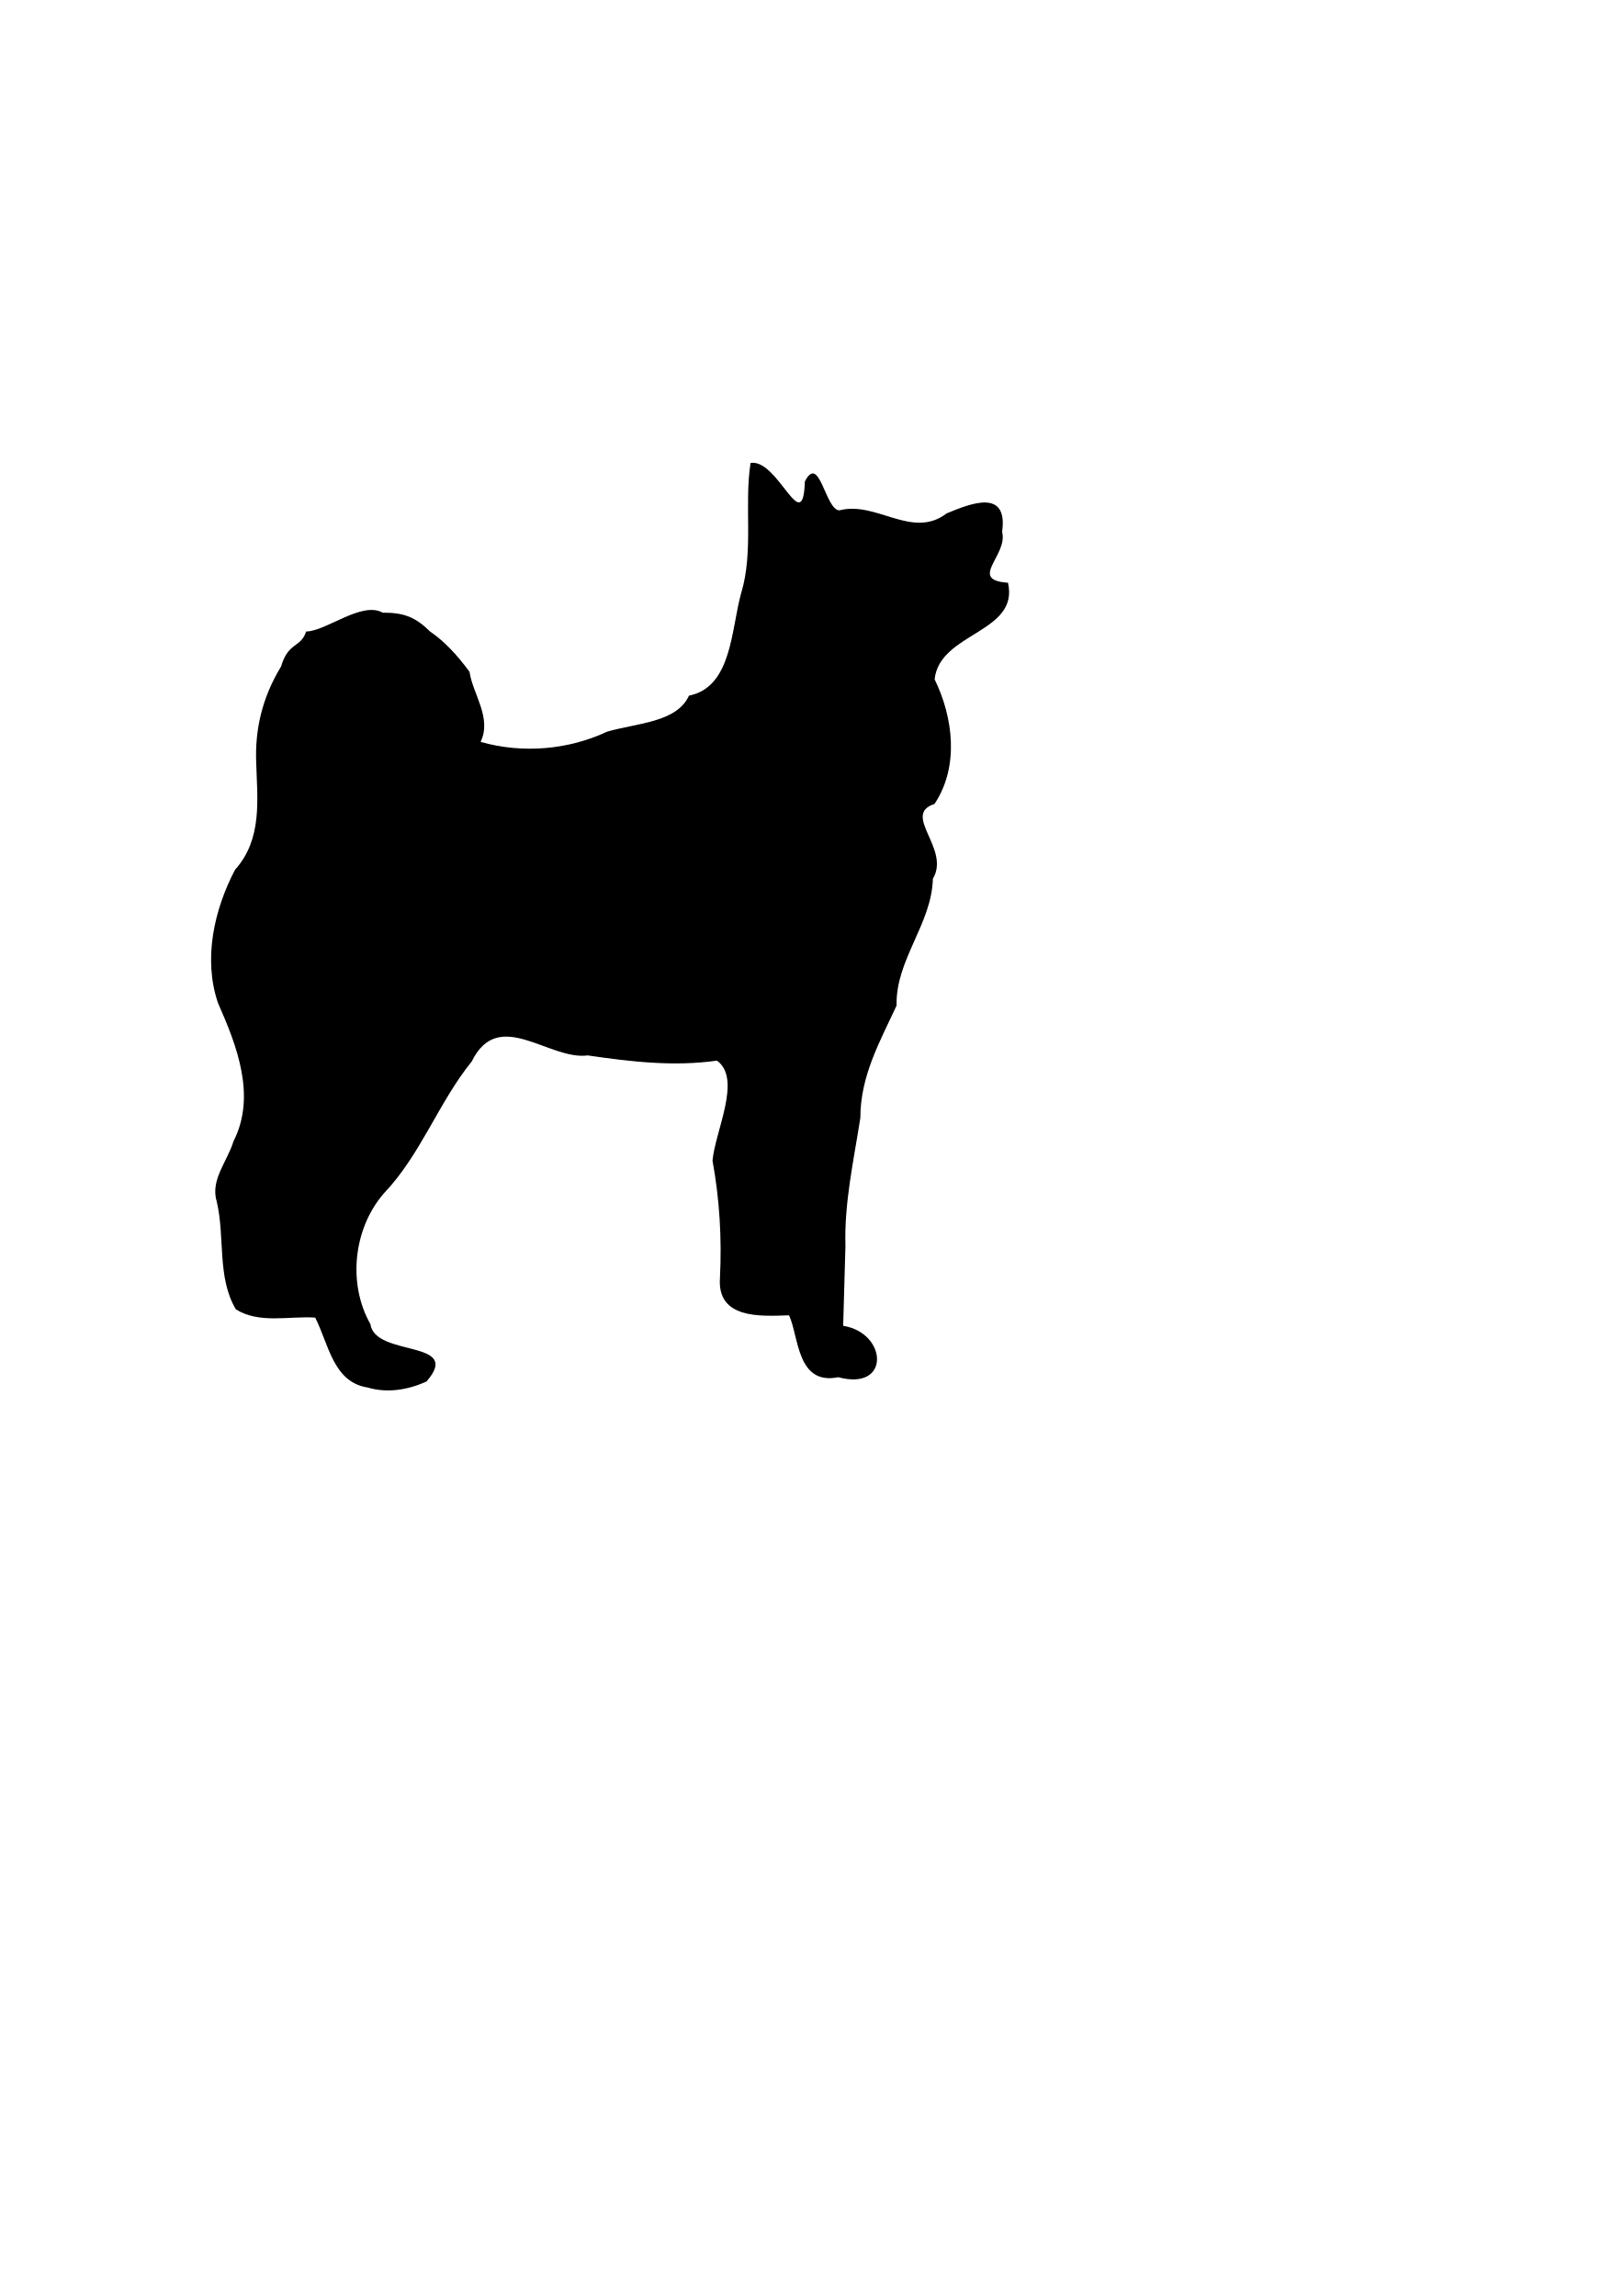
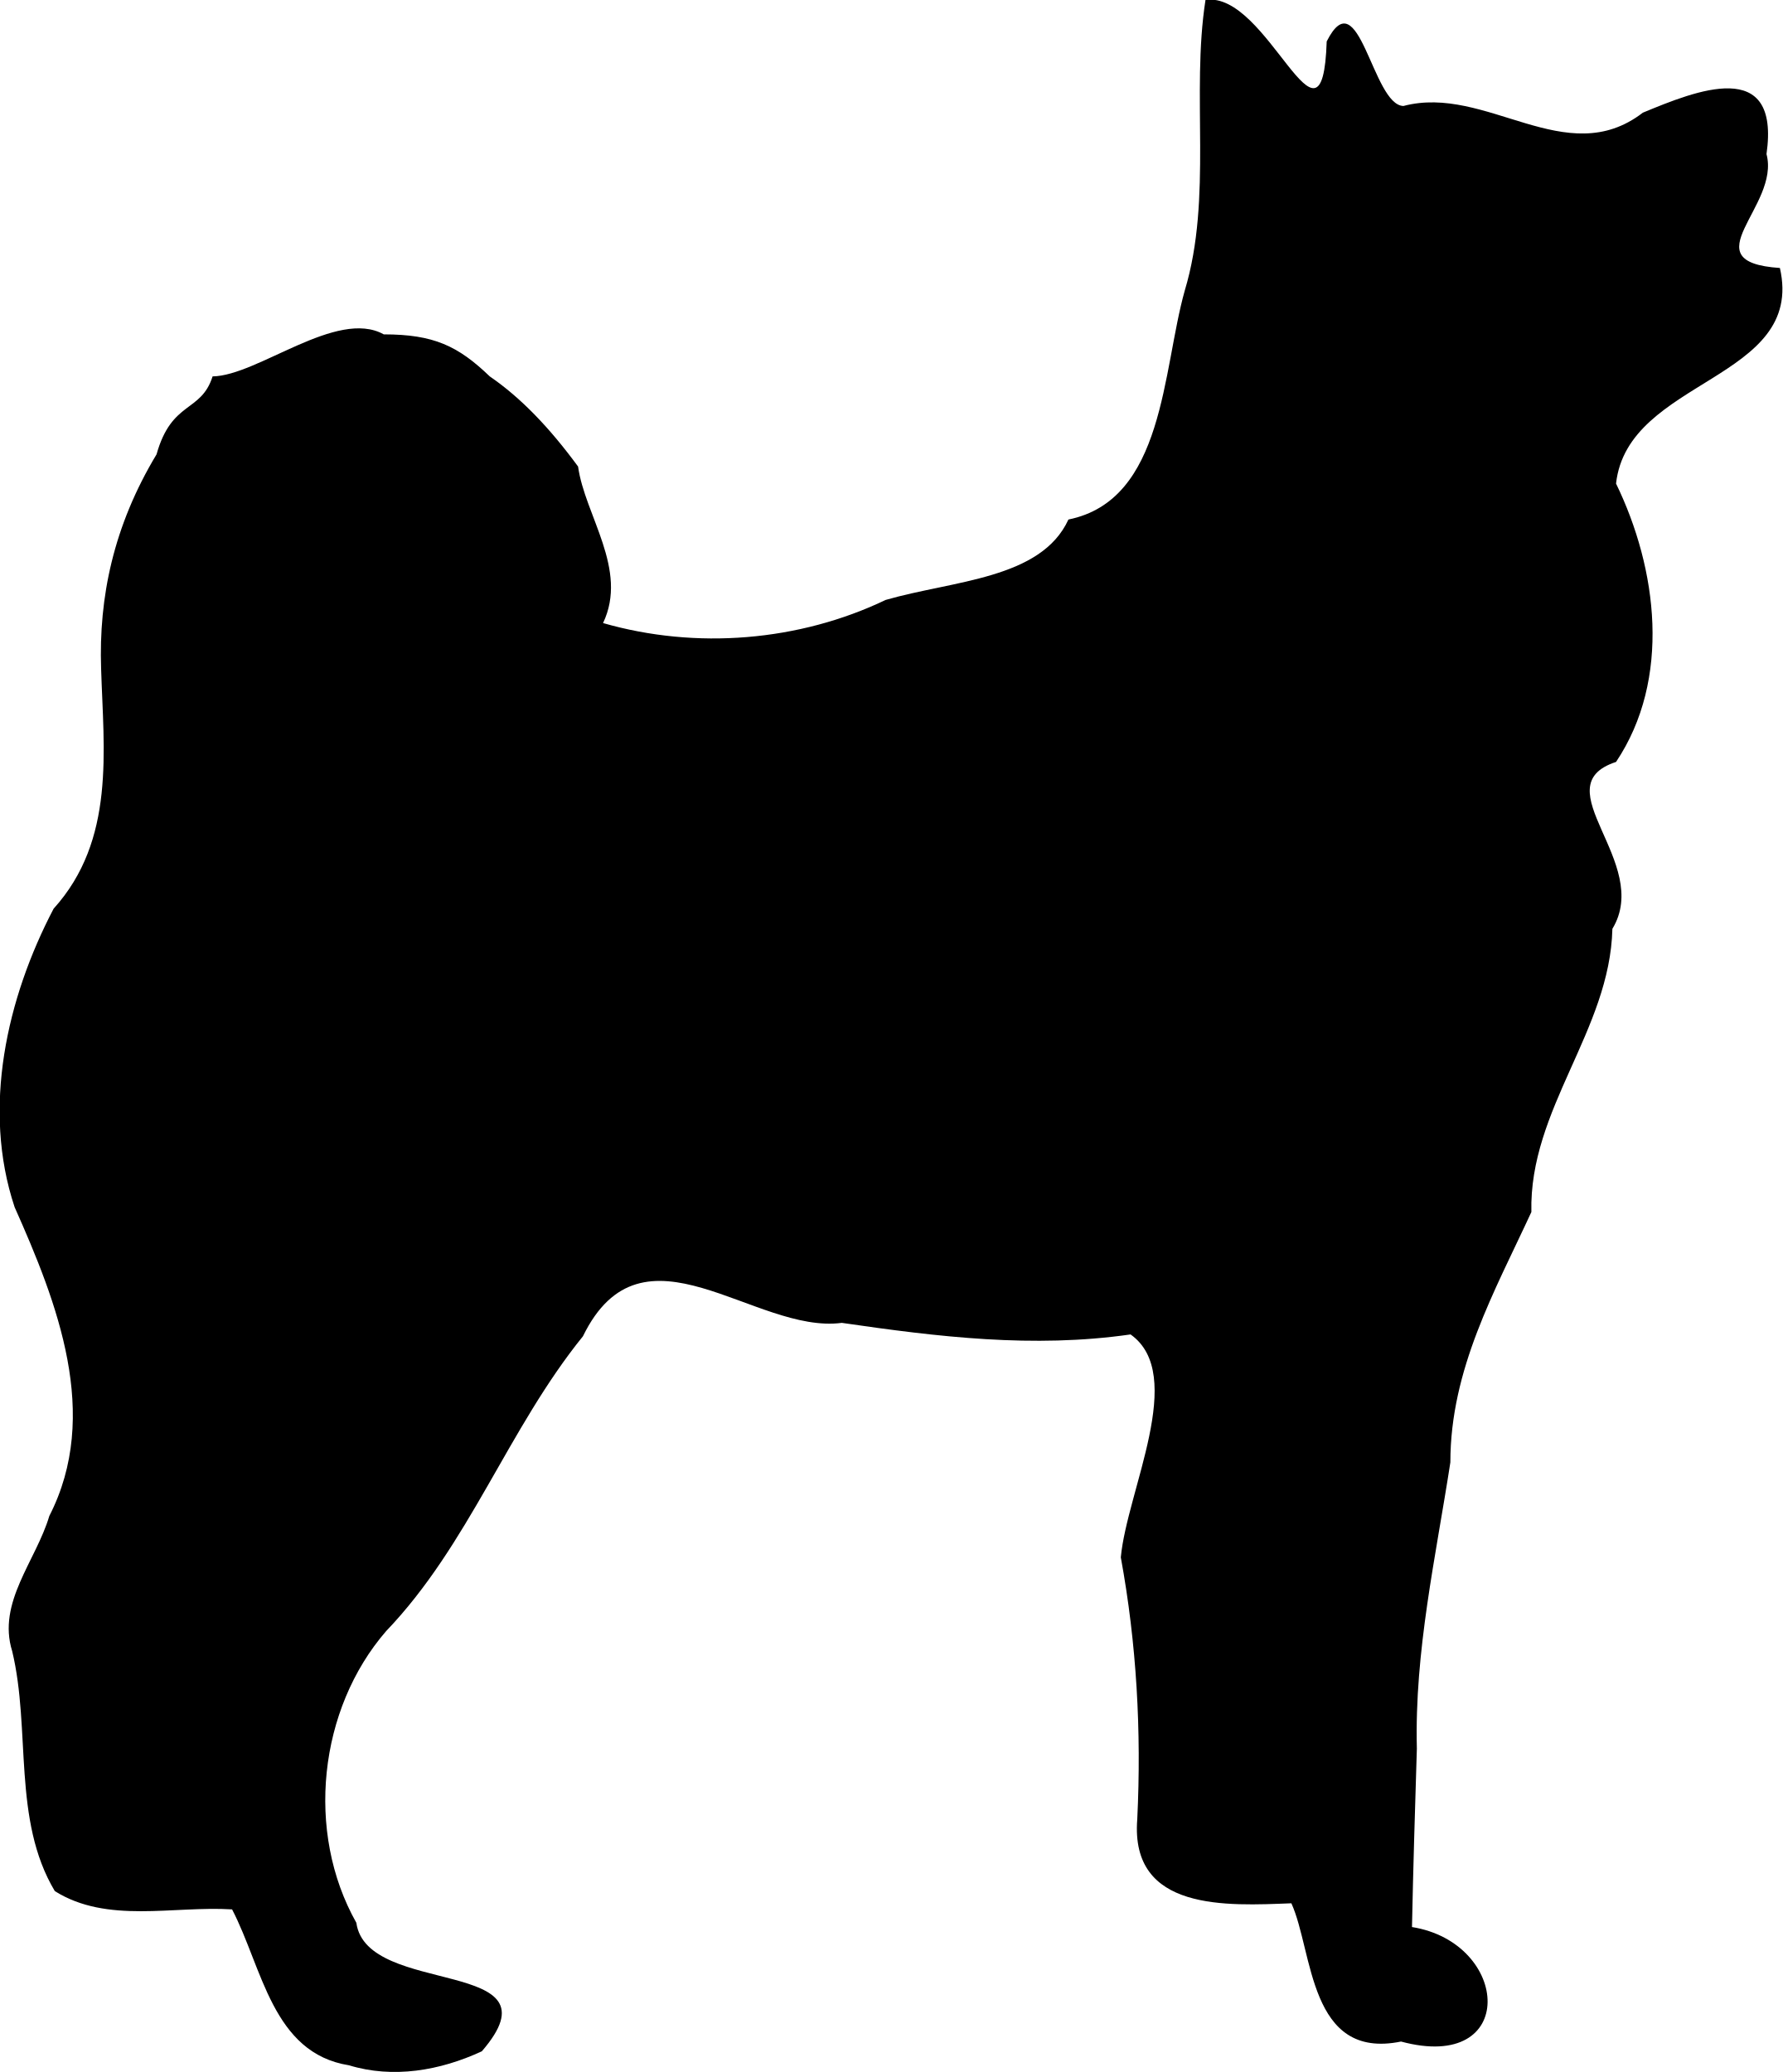
- <svg xmlns="http://www.w3.org/2000/svg" width="210mm" height="297mm" viewBox="0 0 210 297" version="1.1" id="svg5">
-   <defs id="defs2" />
+ <svg xmlns="http://www.w3.org/2000/svg" version="1.1" id="svg5" x="0px" y="0px" viewBox="0 0 292.6 340.2" style="enable-background:new 0 0 292.6 340.2;" xml:space="preserve">
  <g id="layer1">
-     <path style="fill:#000000;stroke-width:0.401" d="m 47.521,179.477 c -4.44,-0.696 -5.015,-5.632 -6.758,-9.04 -3.407,-0.219 -7.219,0.833 -10.255,-1.063 -2.455,-4.11 -1.393,-9.339 -2.467,-13.905 -0.886,-2.832 1.371,-5.224 2.153,-7.829 2.986,-5.855 0.445,-12.364 -2,-17.897 -1.943,-5.683 -0.501,-12.071 2.201,-17.232 3.587,-3.983 2.875,-9.163 2.739,-13.886 -0.156,-4.137 0.691,-8.257 3.227,-12.428 0.899,-3.151 2.57,-2.398 3.234,-4.508 2.6,-0.038 7.198,-3.96 9.9,-2.438 2.878,-0.017 4.31,0.66 6.128,2.437 1.805,1.23 3.451,2.966 5.103,5.214 0.395,2.831 2.937,5.961 1.43,9.063 5.397,1.542 11.354,1.041 16.38,-1.326 3.911,-1.122 8.992,-1.188 10.571,-4.651 5.591,-1.114 5.445,-8.645 6.755,-13.274 1.634,-5.406 0.365,-11.353 1.209,-16.831 3.584,-0.565 6.772,9.867 7.026,2.4 1.886,-3.712 2.643,3.687 4.46,3.735 4.796,-1.26 9.402,3.807 13.879,0.391 3.07,-1.274 7.975,-3.271 7.17,2.39 0.81,3.031 -4.47,6.23 0.762,6.58 1.48,6.526 -8.832,6.391 -9.49,12.494 2.416,4.94 3.196,11.31 -0.015,16.122 -4.303,1.396 2.118,5.805 -0.21,9.675 -0.155,5.883 -4.83,10.455 -4.697,16.411 -2.119,4.579 -4.691,9.096 -4.683,14.516 -0.854,5.518 -2.095,10.949 -1.929,16.58 -0.101,3.442 -0.195,6.884 -0.293,10.326 5.711,0.902 6.177,8.476 -0.633,6.647 -5.369,1.08 -5.081,-5.216 -6.365,-8.009 -3.707,0.13 -9.333,0.506 -8.938,-4.851 0.254,-5.101 -0.048,-10.143 -0.964,-15.164 0.359,-3.862 3.832,-10.584 0.575,-12.928 -5.628,0.8 -11.152,0.134 -16.712,-0.672 -5.047,0.66 -11.523,-6.319 -15.003,0.779 -4.322,5.347 -6.585,12.059 -11.38,17.082 -3.914,4.527 -4.695,11.649 -1.729,16.889 0.615,4.337 12.045,1.948 7.253,7.434 -2.381,1.078 -5.089,1.537 -7.633,0.763 z" id="path39" />
+     <path id="path39" d="M57.3,339.1c-12.6-2-14.2-16-19.2-25.6c-9.7-0.6-20.5,2.4-29.1-3c-7-11.7-3.9-26.5-7-39.4   c-2.5-8,3.9-14.8,6.1-22.2c8.5-16.6,1.3-35-5.7-50.7C-3,182,1.1,163.9,8.8,149.2c10.2-11.3,8.2-26,7.8-39.4   c-0.4-11.7,2-23.4,9.1-35.2c2.5-8.9,7.3-6.8,9.2-12.8c7.4-0.1,20.4-11.2,28.1-6.9c8.2,0,12.2,1.9,17.4,6.9   c5.1,3.5,9.8,8.4,14.5,14.8c1.1,8,8.3,16.9,4.1,25.7c15.3,4.4,32.2,3,46.4-3.8c11.1-3.2,25.5-3.4,30-13.2   c15.8-3.2,15.4-24.5,19.1-37.6c4.6-15.3,1-32.2,3.4-47.7c10.2-1.6,19.2,28,19.9,6.8c5.3-10.5,7.5,10.5,12.6,10.6   c13.6-3.6,26.7,10.8,39.3,1.1c8.7-3.6,22.6-9.3,20.3,6.8c2.3,8.6-12.7,17.7,2.2,18.7c4.2,18.5-25,18.1-26.9,35.4   c6.8,14,9.1,32.1,0,45.7c-12.2,4,6,16.5-0.6,27.4c-0.4,16.7-13.7,29.6-13.3,46.5c-6,13-13.3,25.8-13.3,41.1   c-2.4,15.6-5.9,31-5.5,47c-0.3,9.8-0.6,19.5-0.8,29.3c16.2,2.6,17.5,24-1.8,18.8c-15.2,3.1-14.4-14.8-18-22.7   c-10.5,0.4-26.5,1.4-25.3-13.8c0.7-14.5-0.1-28.8-2.7-43c1-10.9,10.9-30,1.6-36.6c-16,2.3-31.6,0.4-47.4-1.9   c-14.3,1.9-32.7-17.9-42.5,2.2c-12.3,15.2-18.7,34.2-32.3,48.4c-11.1,12.8-13.3,33-4.9,47.9c1.7,12.3,34.1,5.5,20.6,21.1   C72.2,340,64.5,341.3,57.3,339.1L57.3,339.1z" />
  </g>
</svg>
